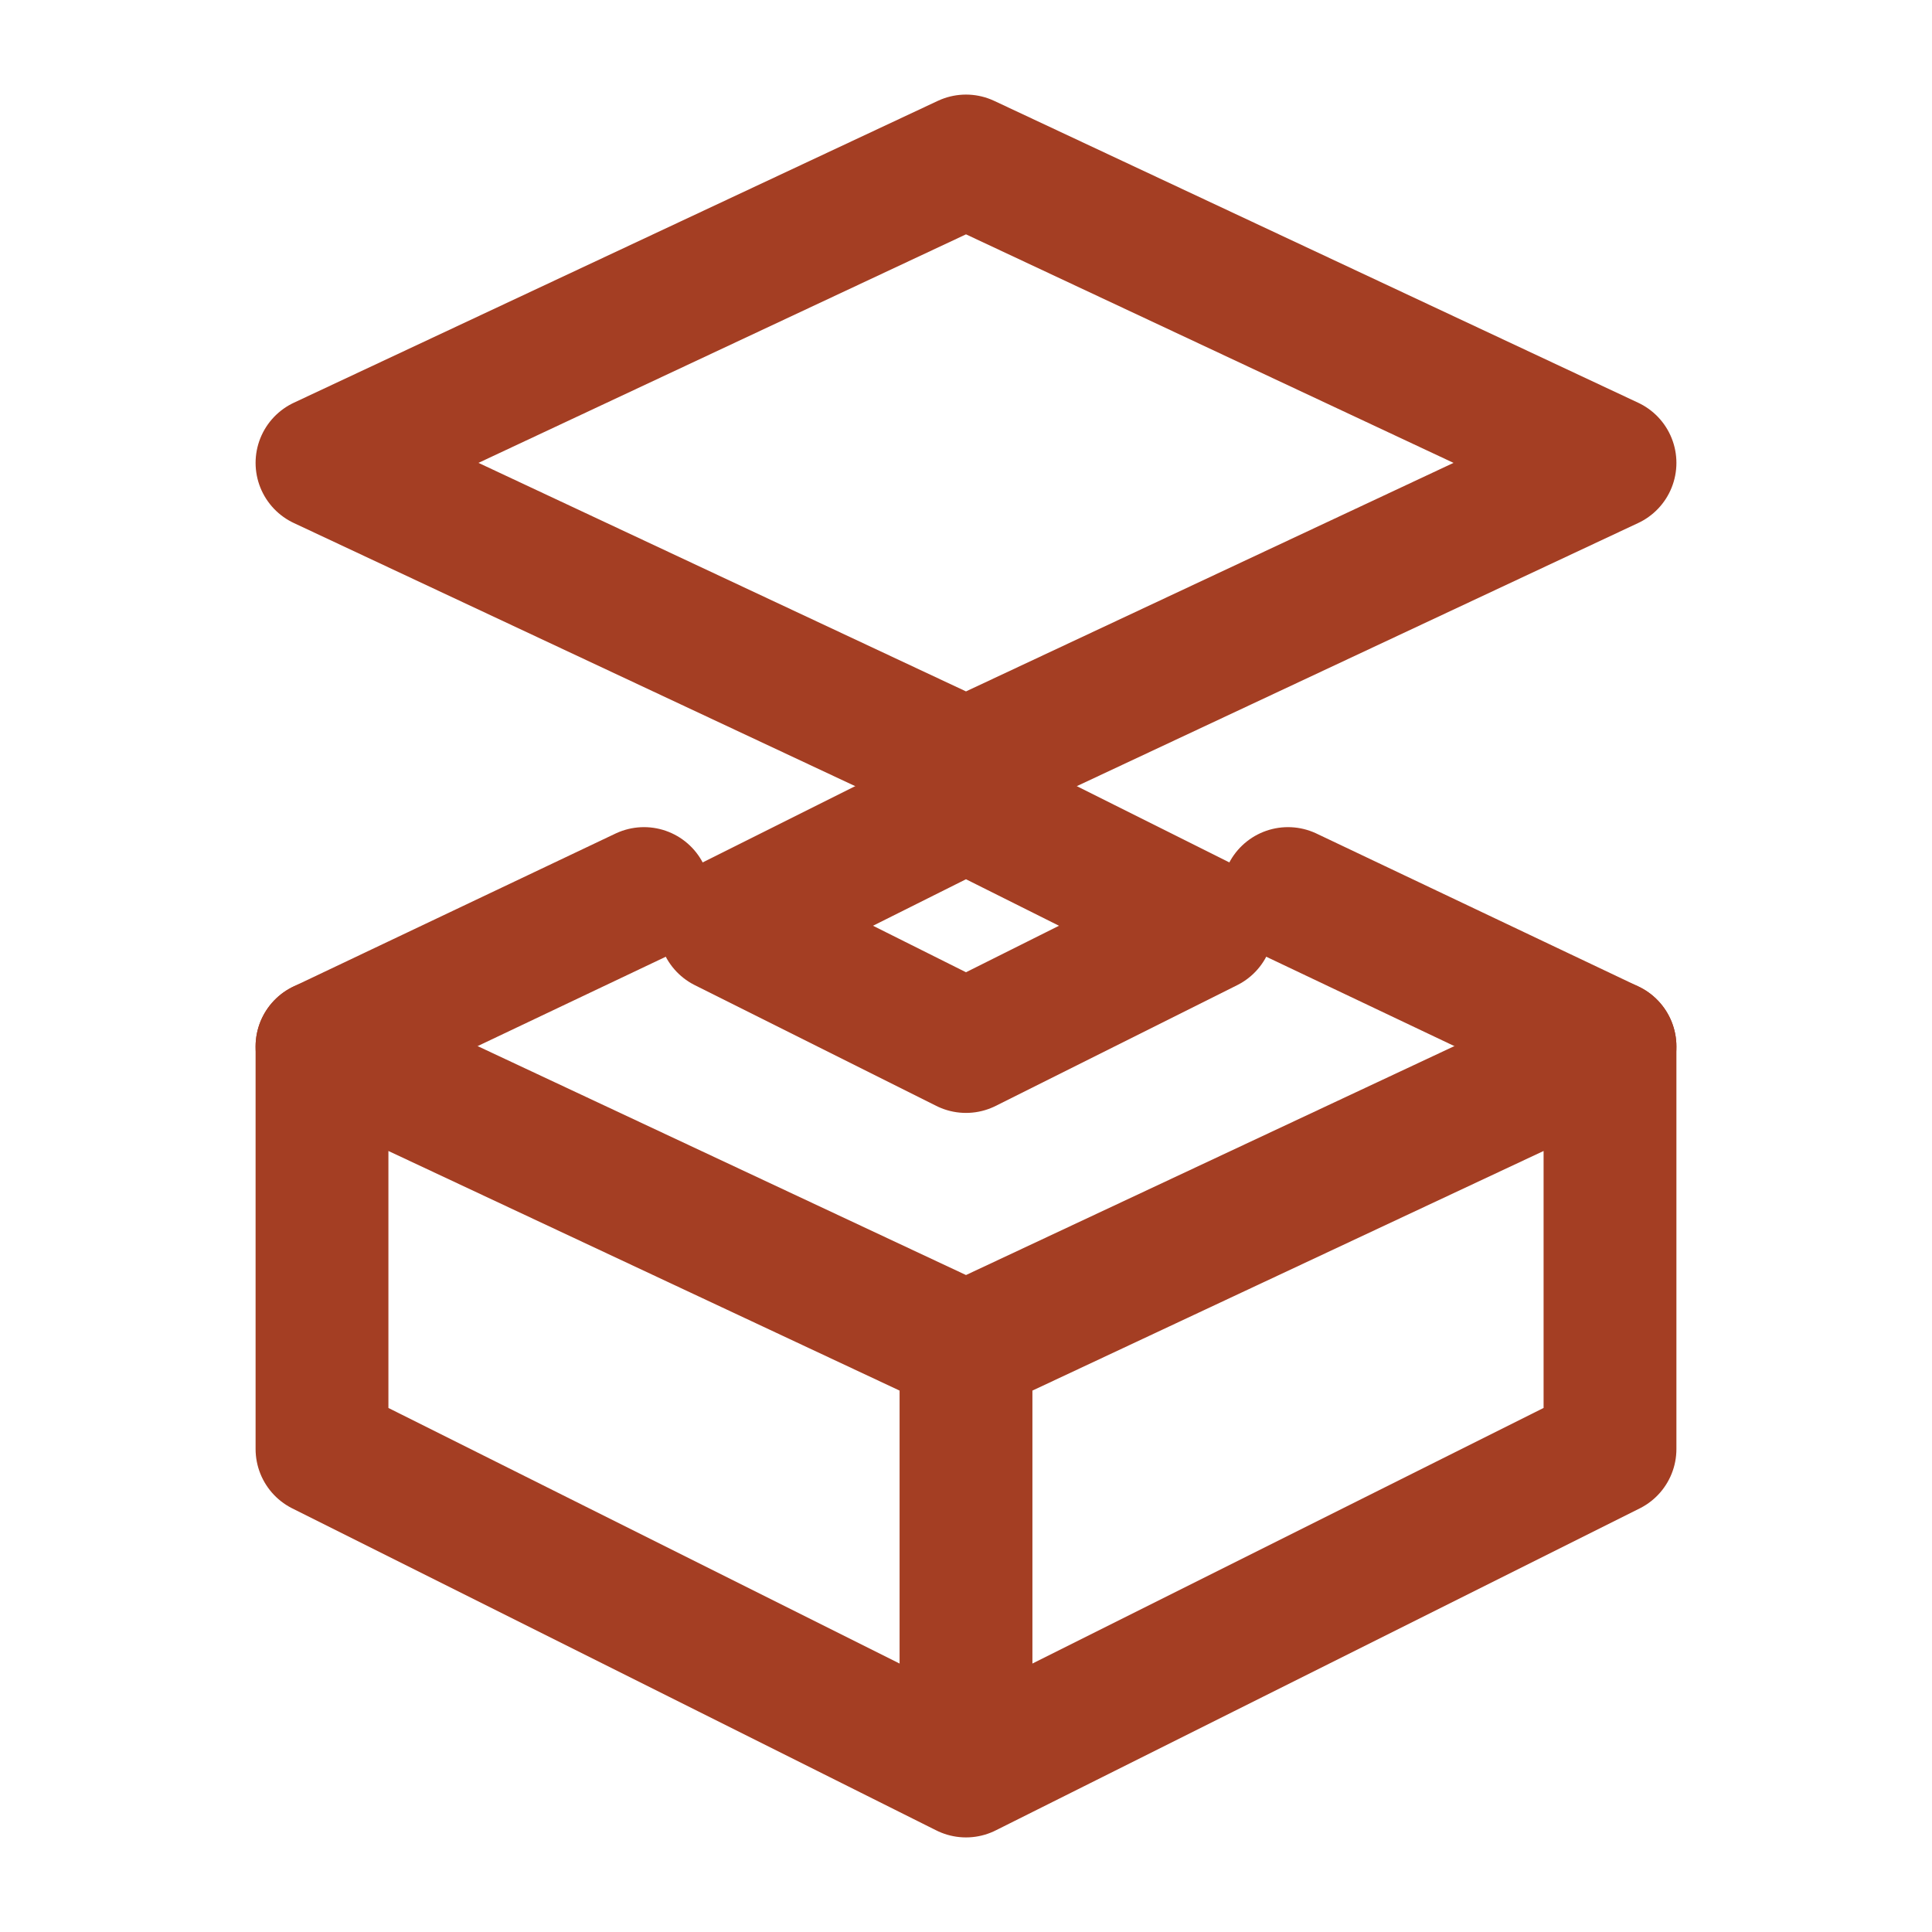
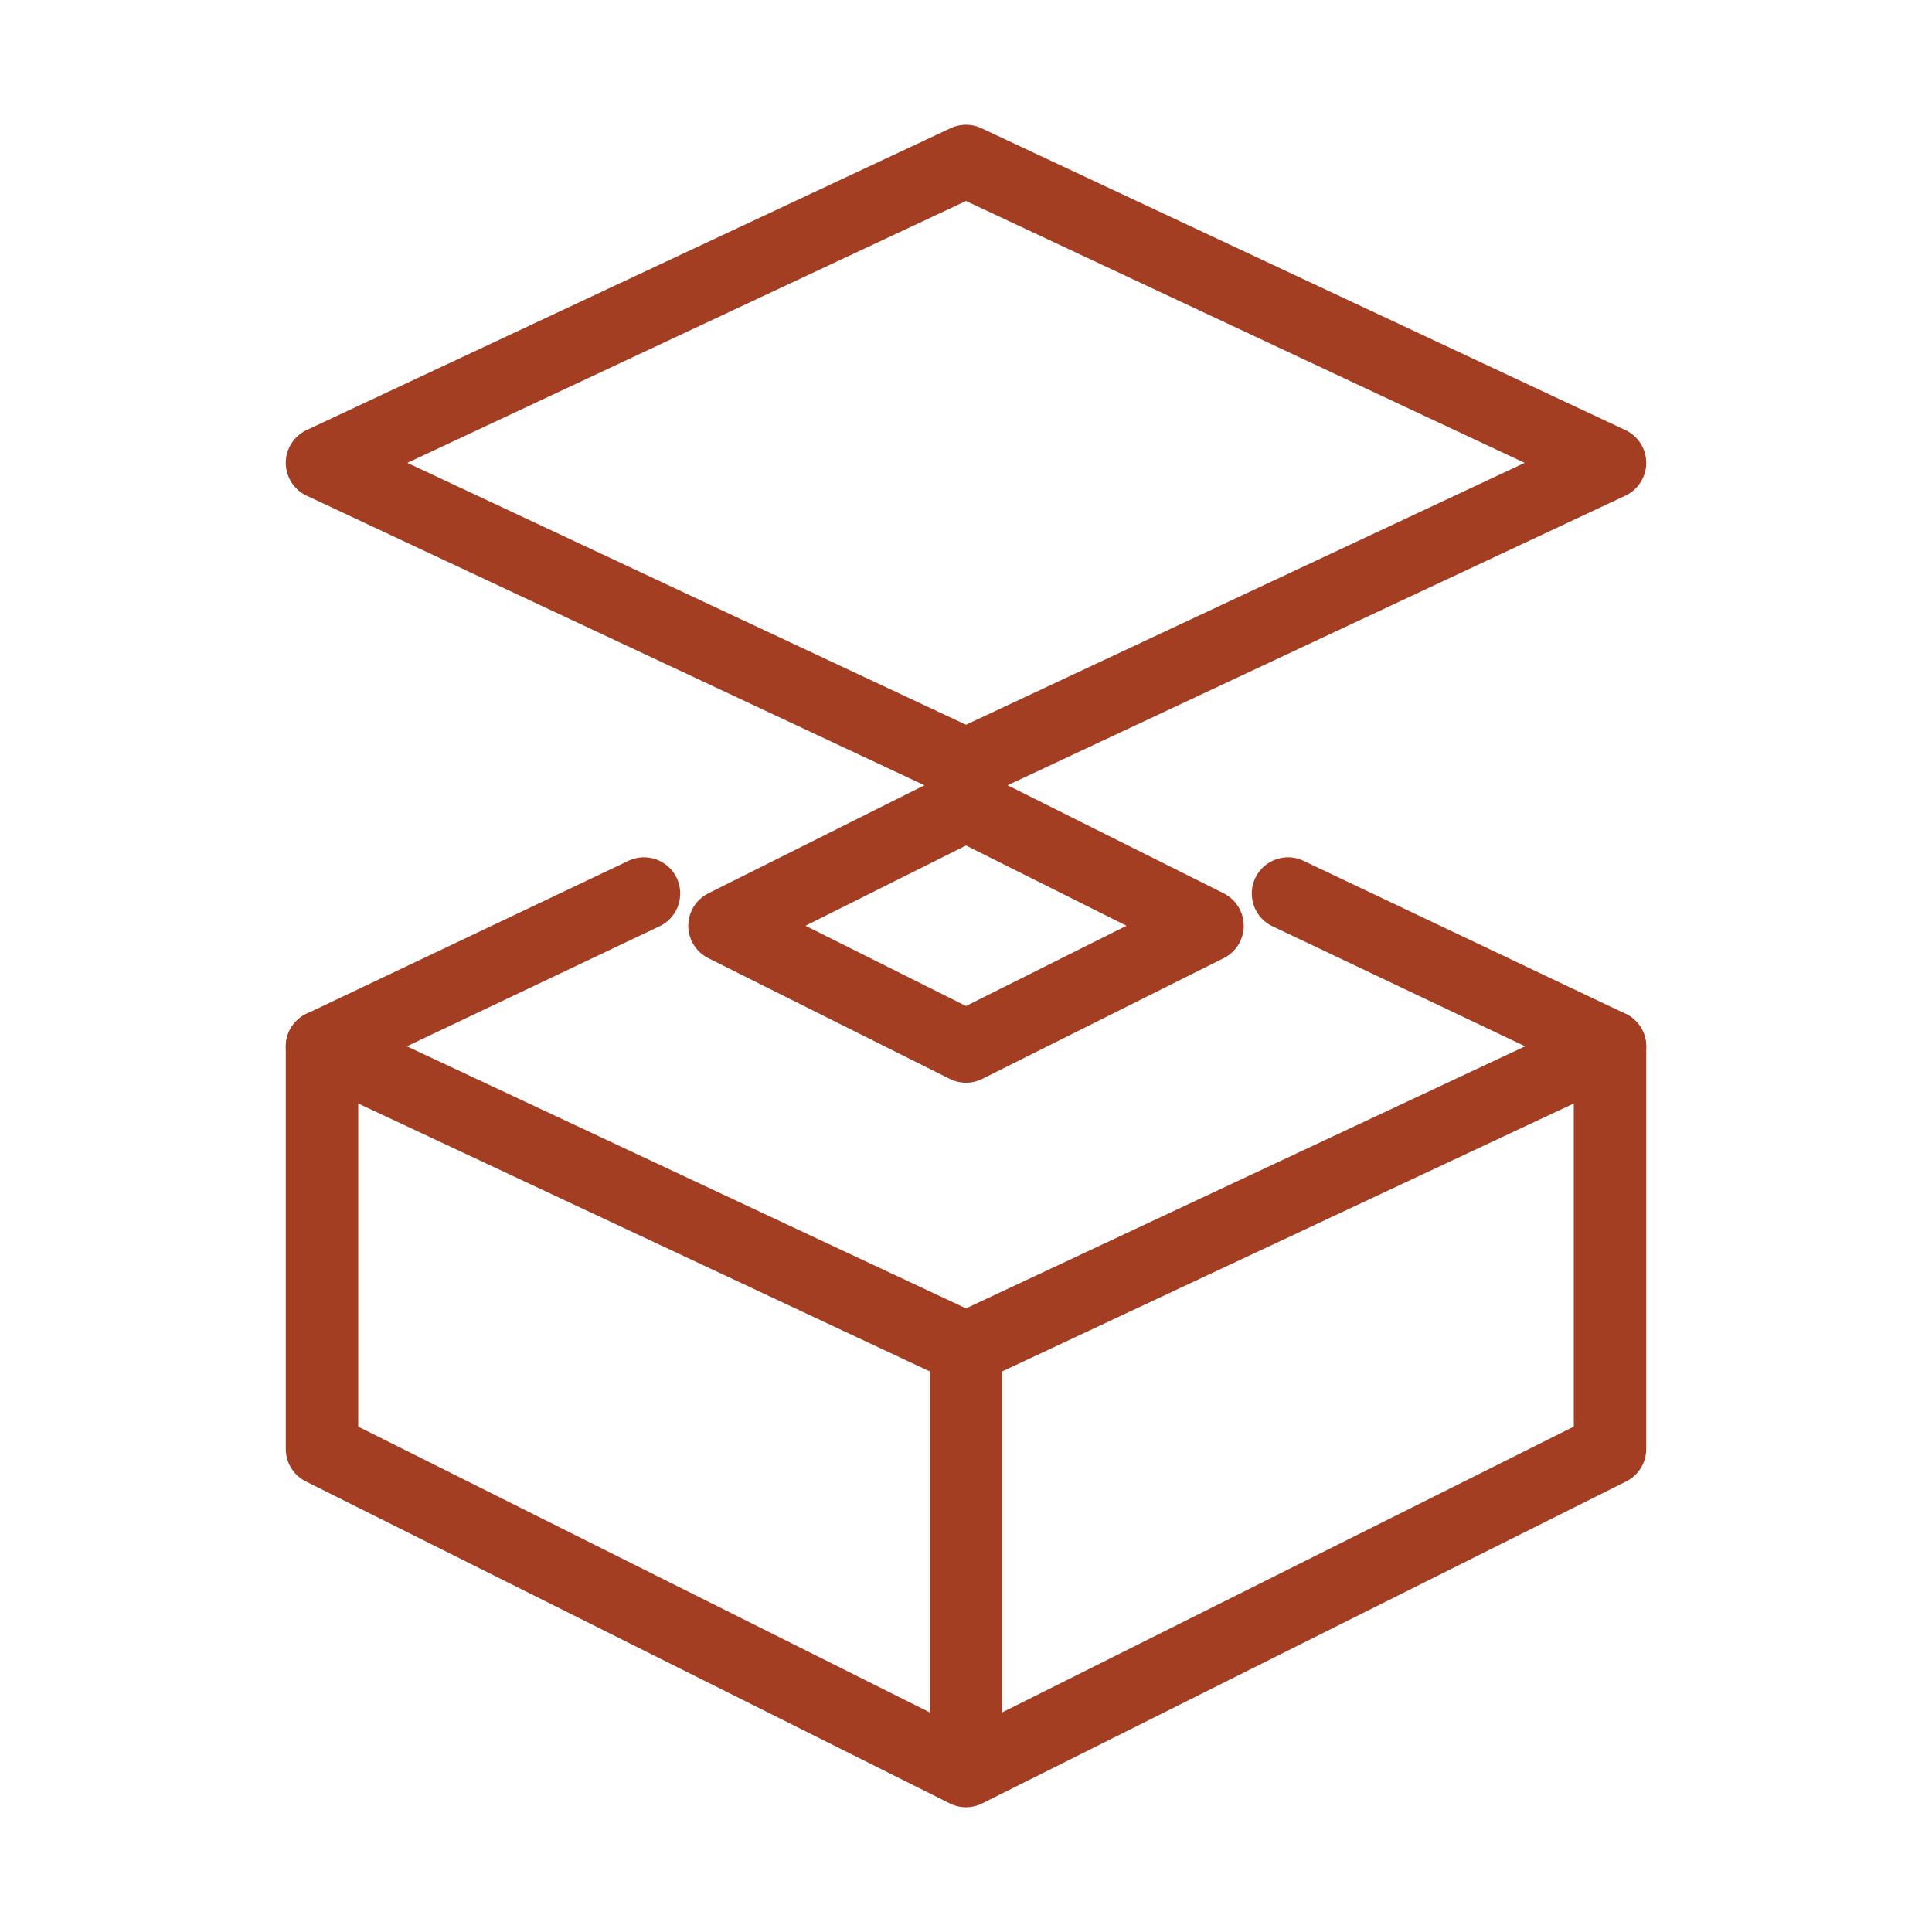
- <svg xmlns="http://www.w3.org/2000/svg" viewBox="0 0 24 24" fill="none" stroke="#a43e23" stroke-width="1.65" stroke-linecap="round" stroke-linejoin="round">
+ <svg xmlns="http://www.w3.org/2000/svg" viewBox="0 0 24 24" fill="none" stroke="#a43e23" stroke-width="0.9" stroke-linecap="round" stroke-linejoin="round">
  <style>@media(prefers-color-scheme:dark){svg{stroke:#efa17e}}</style>
  <path d="m12 2 8 3.75L12 9.5 4 5.75 12 2Z" />
  <path d="m4 13 8 3.75L20 13m-16 0v5L12 22l8-4v-5M12 16.75V22" />
  <path d="m4 13 4-1.9m8 0 4 1.9" />
  <path d="m12 10 3 1.5-3 1.5-3-1.5 3-1.5Z" />
</svg>
